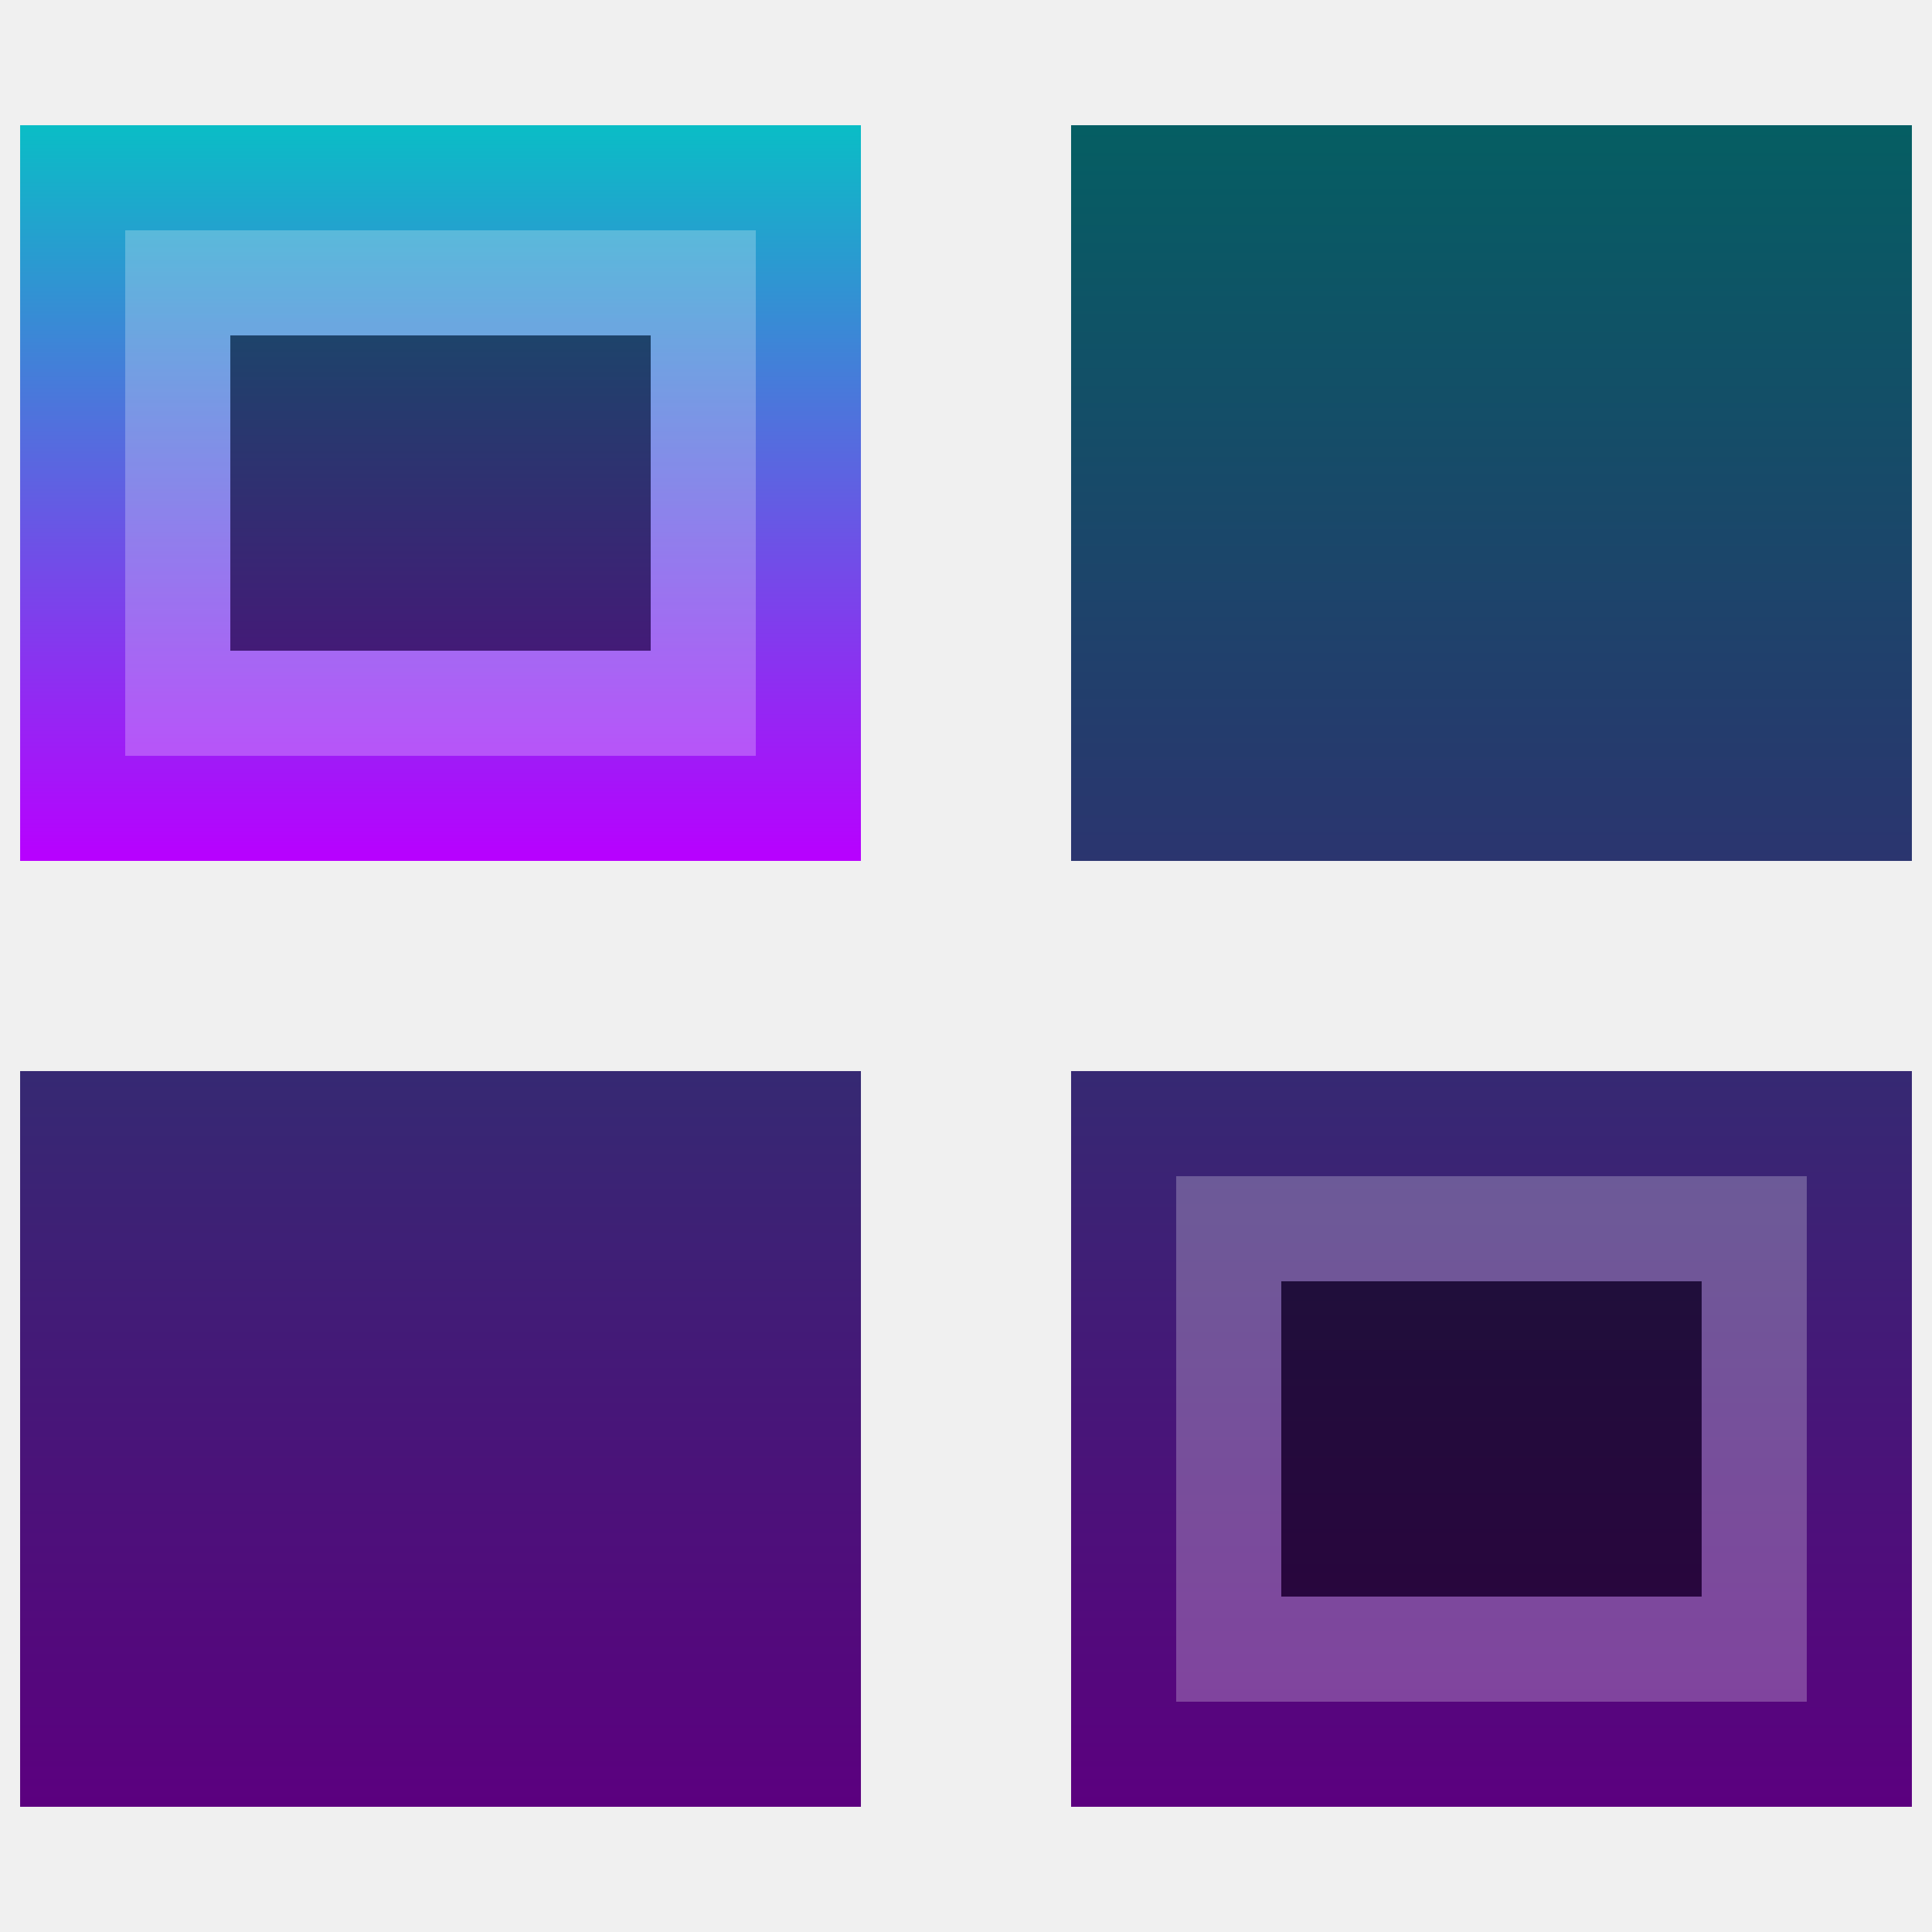
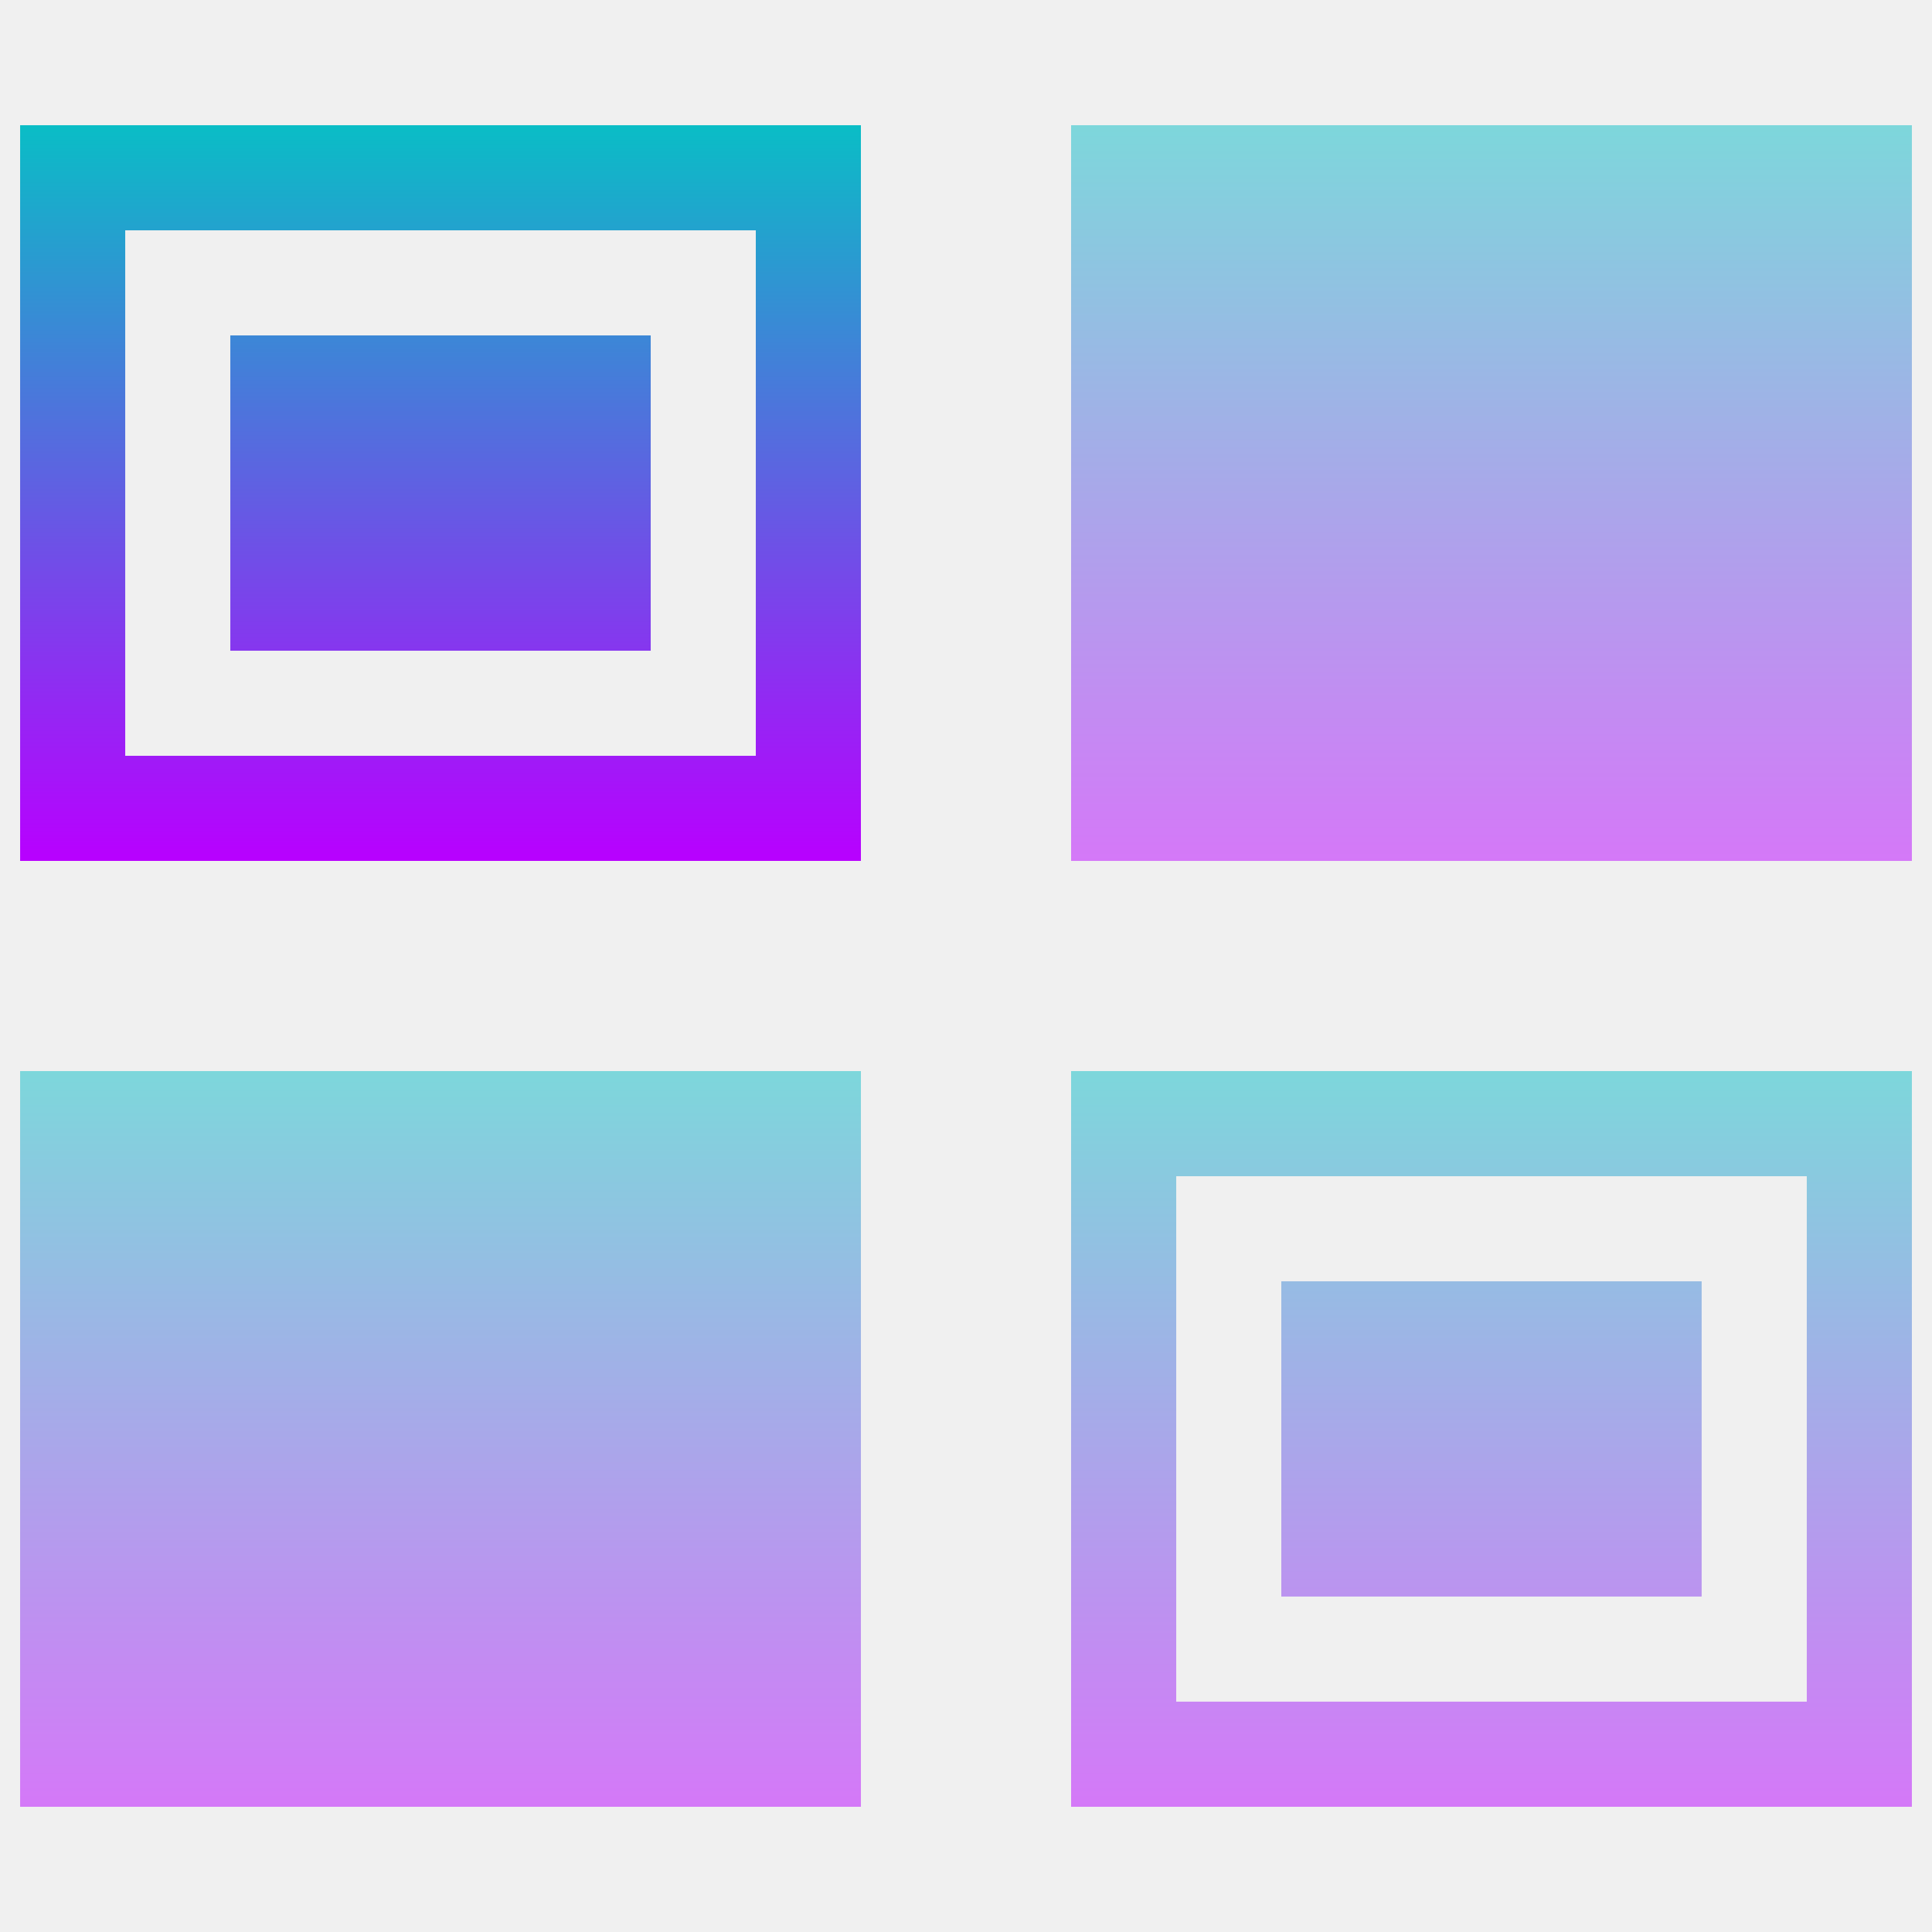
<svg xmlns="http://www.w3.org/2000/svg" height="48" width="48" version="1.1" id="svg51">
  <defs id="defs55">
    <style id="current-color-scheme" type="text/css">
      .ColorScheme-Text { color: #0abdc6; } .ColorScheme-Highlight { color:#5294e2; }
     </style>
    <linearGradient id="arrongin" x1="0%" x2="0%" y1="0%" y2="100%">
      <stop offset="0%" style="stop-color:#dd9b44; stop-opacity:1" id="stop9192" />
      <stop offset="100%" style="stop-color:#ad6c16; stop-opacity:1" id="stop9194" />
    </linearGradient>
    <linearGradient id="aurora" x1="0%" x2="0%" y1="0%" y2="100%">
      <stop offset="0%" style="stop-color:#09D4DF; stop-opacity:1" id="stop9197" />
      <stop offset="100%" style="stop-color:#9269F4; stop-opacity:1" id="stop9199" />
    </linearGradient>
    <linearGradient id="cyberneon" x1="0%" x2="0%" y1="0%" y2="100%">
      <stop offset="0" style="stop-color:#0abdc6; stop-opacity:1" id="stop9202" />
      <stop offset="1" style="stop-color:#ea00d9; stop-opacity:1" id="stop9204" />
    </linearGradient>
    <linearGradient id="fitdance" x1="0%" x2="0%" y1="0%" y2="100%">
      <stop offset="0%" style="stop-color:#1AD6AB; stop-opacity:1" id="stop9207" />
      <stop offset="100%" style="stop-color:#329DB6; stop-opacity:1" id="stop9209" />
    </linearGradient>
    <linearGradient id="oomox" x1="0%" x2="0%" y1="0%" y2="100%">
      <stop offset="0%" style="stop-color:#0abdc6; stop-opacity:1" id="stop9212" />
      <stop offset="100%" style="stop-color:#b800ff; stop-opacity:1" id="stop9214" />
    </linearGradient>
    <linearGradient id="rainblue" x1="0%" x2="0%" y1="0%" y2="100%">
      <stop offset="0%" style="stop-color:#00F260; stop-opacity:1" id="stop9217" />
      <stop offset="100%" style="stop-color:#0575E6; stop-opacity:1" id="stop9219" />
    </linearGradient>
    <linearGradient id="sunrise" x1="0%" x2="0%" y1="0%" y2="100%">
      <stop offset="0%" style="stop-color: #FF8501; stop-opacity:1" id="stop9222" />
      <stop offset="100%" style="stop-color: #FFCB01; stop-opacity:1" id="stop9224" />
    </linearGradient>
    <linearGradient id="telinkrin" x1="0%" x2="0%" y1="0%" y2="100%">
      <stop offset="0%" style="stop-color: #b2ced6; stop-opacity:1" id="stop9227" />
      <stop offset="100%" style="stop-color: #6da5b7; stop-opacity:1" id="stop9229" />
    </linearGradient>
    <linearGradient id="60spsycho" x1="0%" x2="0%" y1="0%" y2="100%">
      <stop offset="0%" style="stop-color: #df5940; stop-opacity:1" id="stop9232" />
      <stop offset="25%" style="stop-color: #d8d15f; stop-opacity:1" id="stop9234" />
      <stop offset="50%" style="stop-color: #e9882a; stop-opacity:1" id="stop9236" />
      <stop offset="100%" style="stop-color: #279362; stop-opacity:1" id="stop9238" />
    </linearGradient>
    <linearGradient id="90ssummer" x1="0%" x2="0%" y1="0%" y2="100%">
      <stop offset="0%" style="stop-color: #f618c7; stop-opacity:1" id="stop9241" />
      <stop offset="20%" style="stop-color: #94ffab; stop-opacity:1" id="stop9243" />
      <stop offset="50%" style="stop-color: #fbfd54; stop-opacity:1" id="stop9245" />
      <stop offset="100%" style="stop-color: #0f83ae; stop-opacity:1" id="stop9247" />
    </linearGradient>
  </defs>
-   <g id="g1745">
-     <path d="M 0.5,26.611 H 21.389 V 44.889 H 0.5 Z m 26.111,-23.5 H 47.5 V 21.389 H 26.611 Z m 0,23.5 H 47.5 V 44.889 H 26.611 Z" fill-rule="evenodd" stroke-width="1.632" id="path37" class="ColorScheme-Text" style="display:inline;fill:url(#oomox);fill-opacity:1" />
-     <path d="M 0.5,26.611 H 21.389 V 44.889 H 0.5 Z m 26.111,-23.5 H 47.5 V 21.389 H 26.611 Z m 0,23.5 H 47.5 V 44.889 H 26.611 Z" fill-rule="evenodd" stroke-width="1.632" id="path37-3" style="display:inline;opacity:0.5;fill:#000000;fill-opacity:1" />
-   </g>
-   <g id="g1156" transform="matrix(2.611111,0,0,2.611111,-4.722222,-4.722222)">
-     <path d="m 2,3 h 8 v 7 H 2 Z" fill-rule="evenodd" stroke-width="0.577" id="path35" class="ColorScheme-Text" style="font-variation-settings:normal;display:inline;opacity:1;vector-effect:none;fill:url(#oomox);fill-opacity:1;stroke:none;stroke-width:0.759;stroke-linecap:butt;stroke-linejoin:miter;stroke-miterlimit:4;stroke-dasharray:none;stroke-dashoffset:0;stroke-opacity:1;-inkscape-stroke:none;stop-color:#000000;stop-opacity:1" />
-     <path d="M 3,4 V 9 H 9 V 4 Z M 4,5 H 8 V 8 H 4 Z" fill-rule="evenodd" stroke-width="0.791" id="path43" style="display:inline;opacity:0.25;fill:#ffffff;fill-opacity:1" />
-     <path d="M 4,5 H 8 V 8 H 4 Z" fill-rule="evenodd" stroke-width="0.5" id="path41" style="display:inline;opacity:0.5;fill:#000000;fill-opacity:1" />
-   </g>
-   <path d="M 29.222,29.222 V 42.278 H 44.889 V 29.222 Z m 2.611,2.611 h 10.444 v 7.833 H 31.833 Z" fill-rule="evenodd" stroke-width="2.064" id="path43-2" style="display:inline;opacity:0.25;fill:#ffffff;fill-opacity:1" />
-   <path d="m 31.833,31.833 h 10.444 v 7.833 H 31.833 Z" fill-rule="evenodd" stroke-width="1.306" id="path41-7" style="display:inline;opacity:0.5;fill:#000000;fill-opacity:1" />
+   <path id="path914" class="ColorScheme-Text" style="display:inline;fill:url(#oomox);fill-opacity:1;opacity:0.5" d="M 26.611 26.611 L 26.611 44.889 L 47.5 44.889 L 47.5 26.611 L 26.611 26.611 z M 29.223 29.223 L 44.889 29.223 L 44.889 42.277 L 29.223 42.277 L 29.223 29.223 z M 31.834 31.834 L 31.834 39.666 L 42.277 39.666 L 42.277 31.834 L 31.834 31.834 z " />
+   <path style="display:inline;fill:url(#oomox);fill-opacity:1;opacity:0.5" d="M 0.5,26.611 H 21.389 V 44.889 H 0.5 Z" id="path37" class="ColorScheme-Text" />
+   <path style="display:inline;fill:url(#oomox);fill-opacity:1;opacity:0.5" d="M 26.611,3.111 H 47.5 V 21.389 H 26.611 Z" id="path912" class="ColorScheme-Text" />
+   <path id="path35" style="font-variation-settings:normal;display:inline;opacity:1;vector-effect:none;fill:url(#oomox);fill-opacity:1;stroke:none;stroke-width:0.759;stroke-linecap:butt;stroke-linejoin:miter;stroke-miterlimit:4;stroke-dasharray:none;stroke-dashoffset:0;stroke-opacity:1;-inkscape-stroke:none;stop-color:#000000;stop-opacity:1" class="ColorScheme-Text" d="M 2 3 L 2 10 L 10 10 L 10 3 L 2 3 z M 3 4 L 9 4 L 9 9 L 3 9 L 3 4 z M 4 5 L 4 8 L 8 8 L 8 5 L 4 5 z " transform="matrix(2.611111,0,0,2.611111,-4.722222,-4.722222)" />
</svg>
